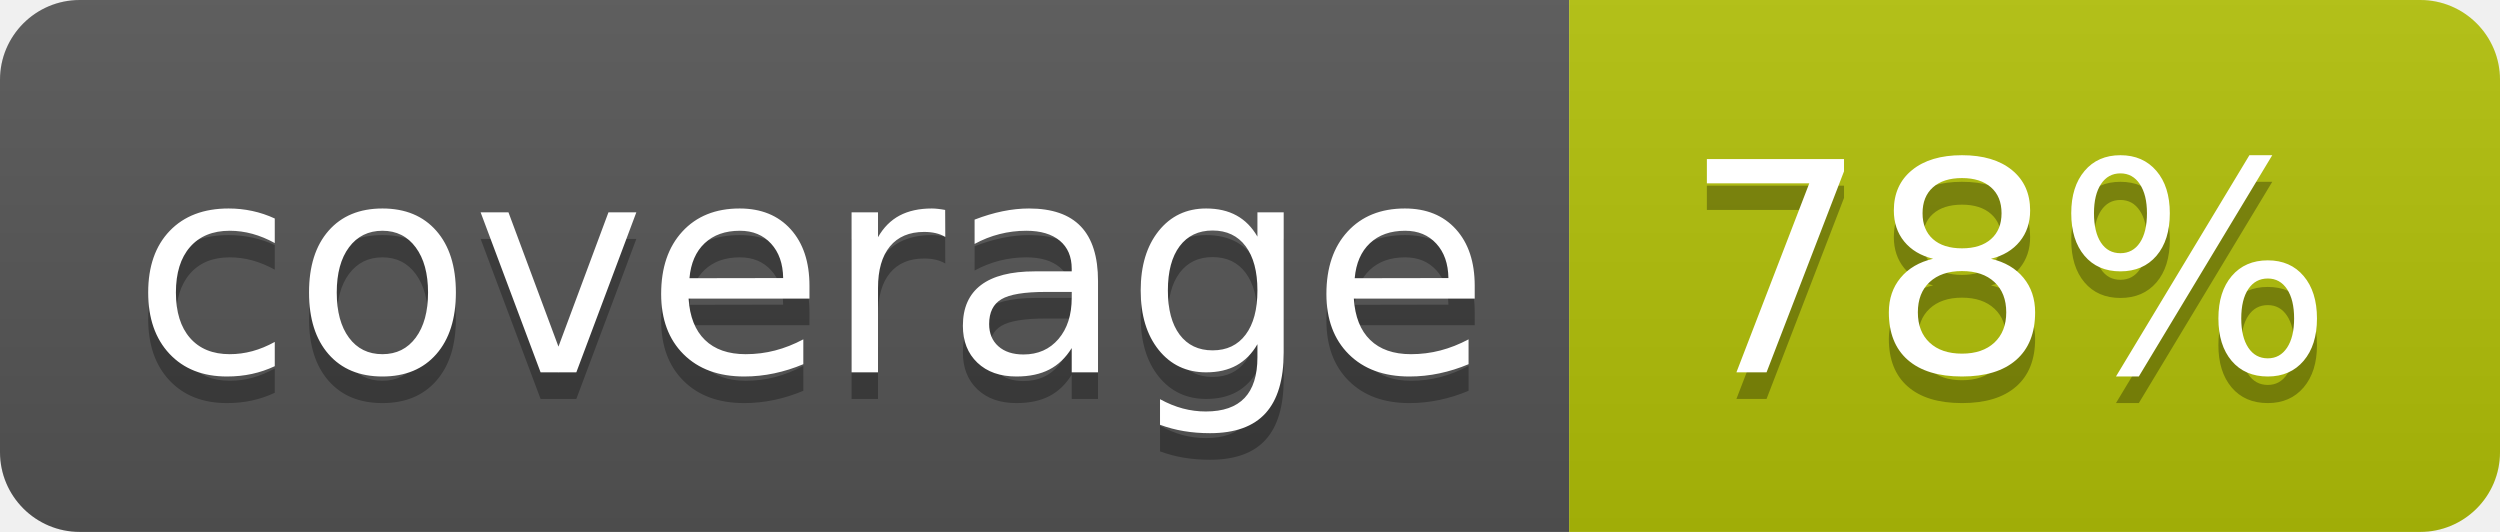
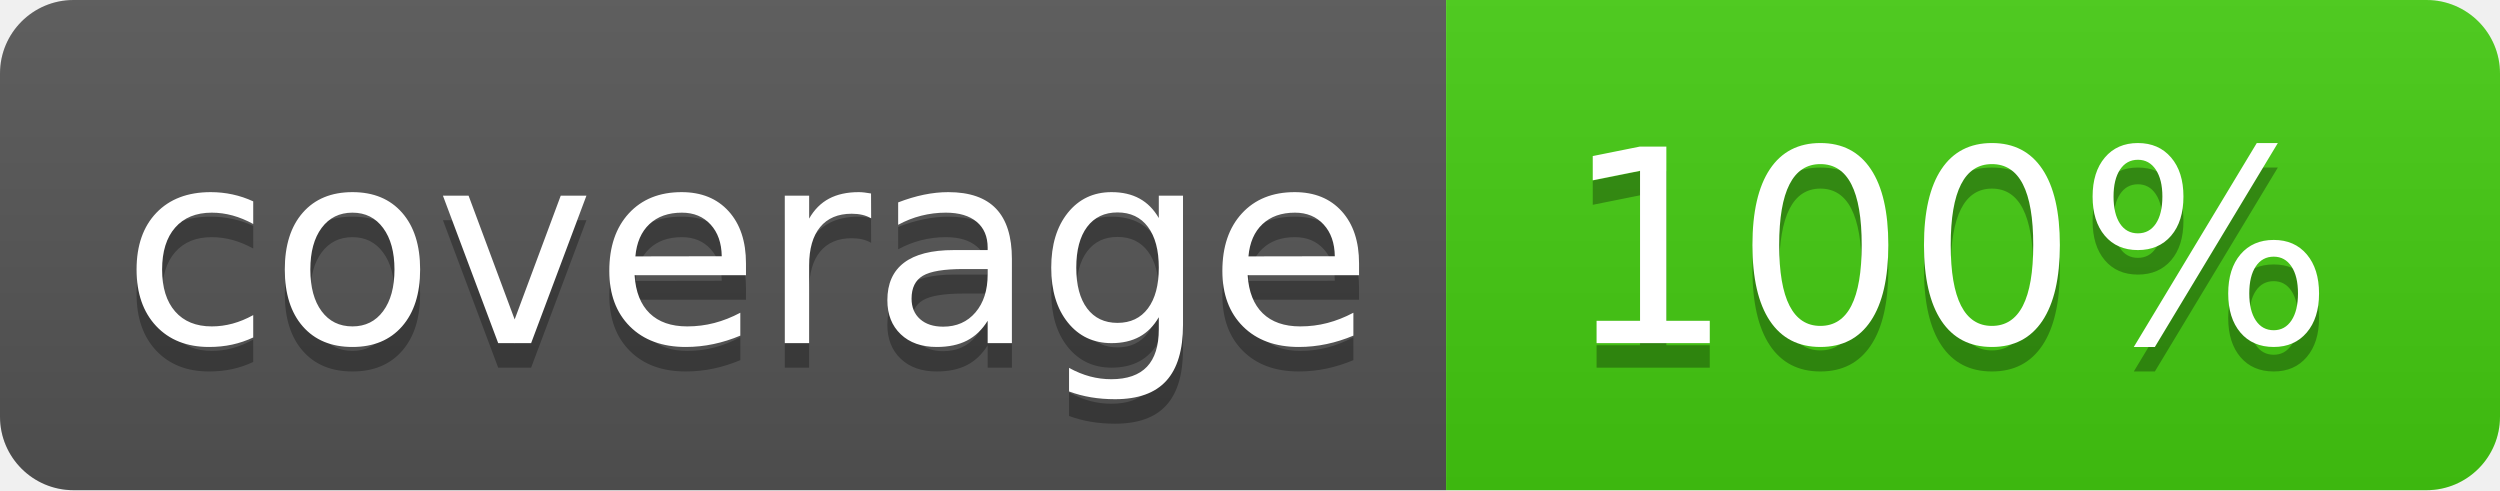
- <svg xmlns="http://www.w3.org/2000/svg" width="94" height="20">
+ <svg xmlns="http://www.w3.org/2000/svg" width="102" height="20">
  <linearGradient id="b" x2="0" y2="100%">
    <stop offset="0" stop-color="#bbb" stop-opacity=".1" />
    <stop offset="1" stop-opacity=".1" />
  </linearGradient>
  <clipPath id="a">
-     <rect width="94" height="20" rx="3" fill="#fff" />
+     <rect width="102" height="20" rx="3" fill="#fff" />
  </clipPath>
  <g clip-path="url(#a)">
    <path fill="#555" d="M0 0h59v20H0z" />
-     <path fill="#b2c108" d="M59 0h35v20H59z" />
-     <path fill="url(#b)" d="M0 0h94v20H0z" />
+     <path fill="#44cc11" d="M59 0h43v20H59z" />
+     <path fill="url(#b)" d="M0 0h102v20H0z" />
  </g>
  <g fill="#fff" text-anchor="middle" font-family="DejaVu Sans,Verdana,Geneva,sans-serif" font-size="110">
    <text x="305" y="150" fill="#010101" fill-opacity=".3" transform="scale(.1)" textLength="490">coverage</text>
    <text x="305" y="140" transform="scale(.1)" textLength="490">coverage</text>
-     <text x="755" y="150" fill="#010101" fill-opacity=".3" transform="scale(.1)" textLength="250">78%</text>
-     <text x="755" y="140" transform="scale(.1)" textLength="250">78%</text>
+     <text x="795" y="150" fill="#010101" fill-opacity=".3" transform="scale(.1)" textLength="330">100%</text>
+     <text x="795" y="140" transform="scale(.1)" textLength="330">100%</text>
  </g>
</svg>
